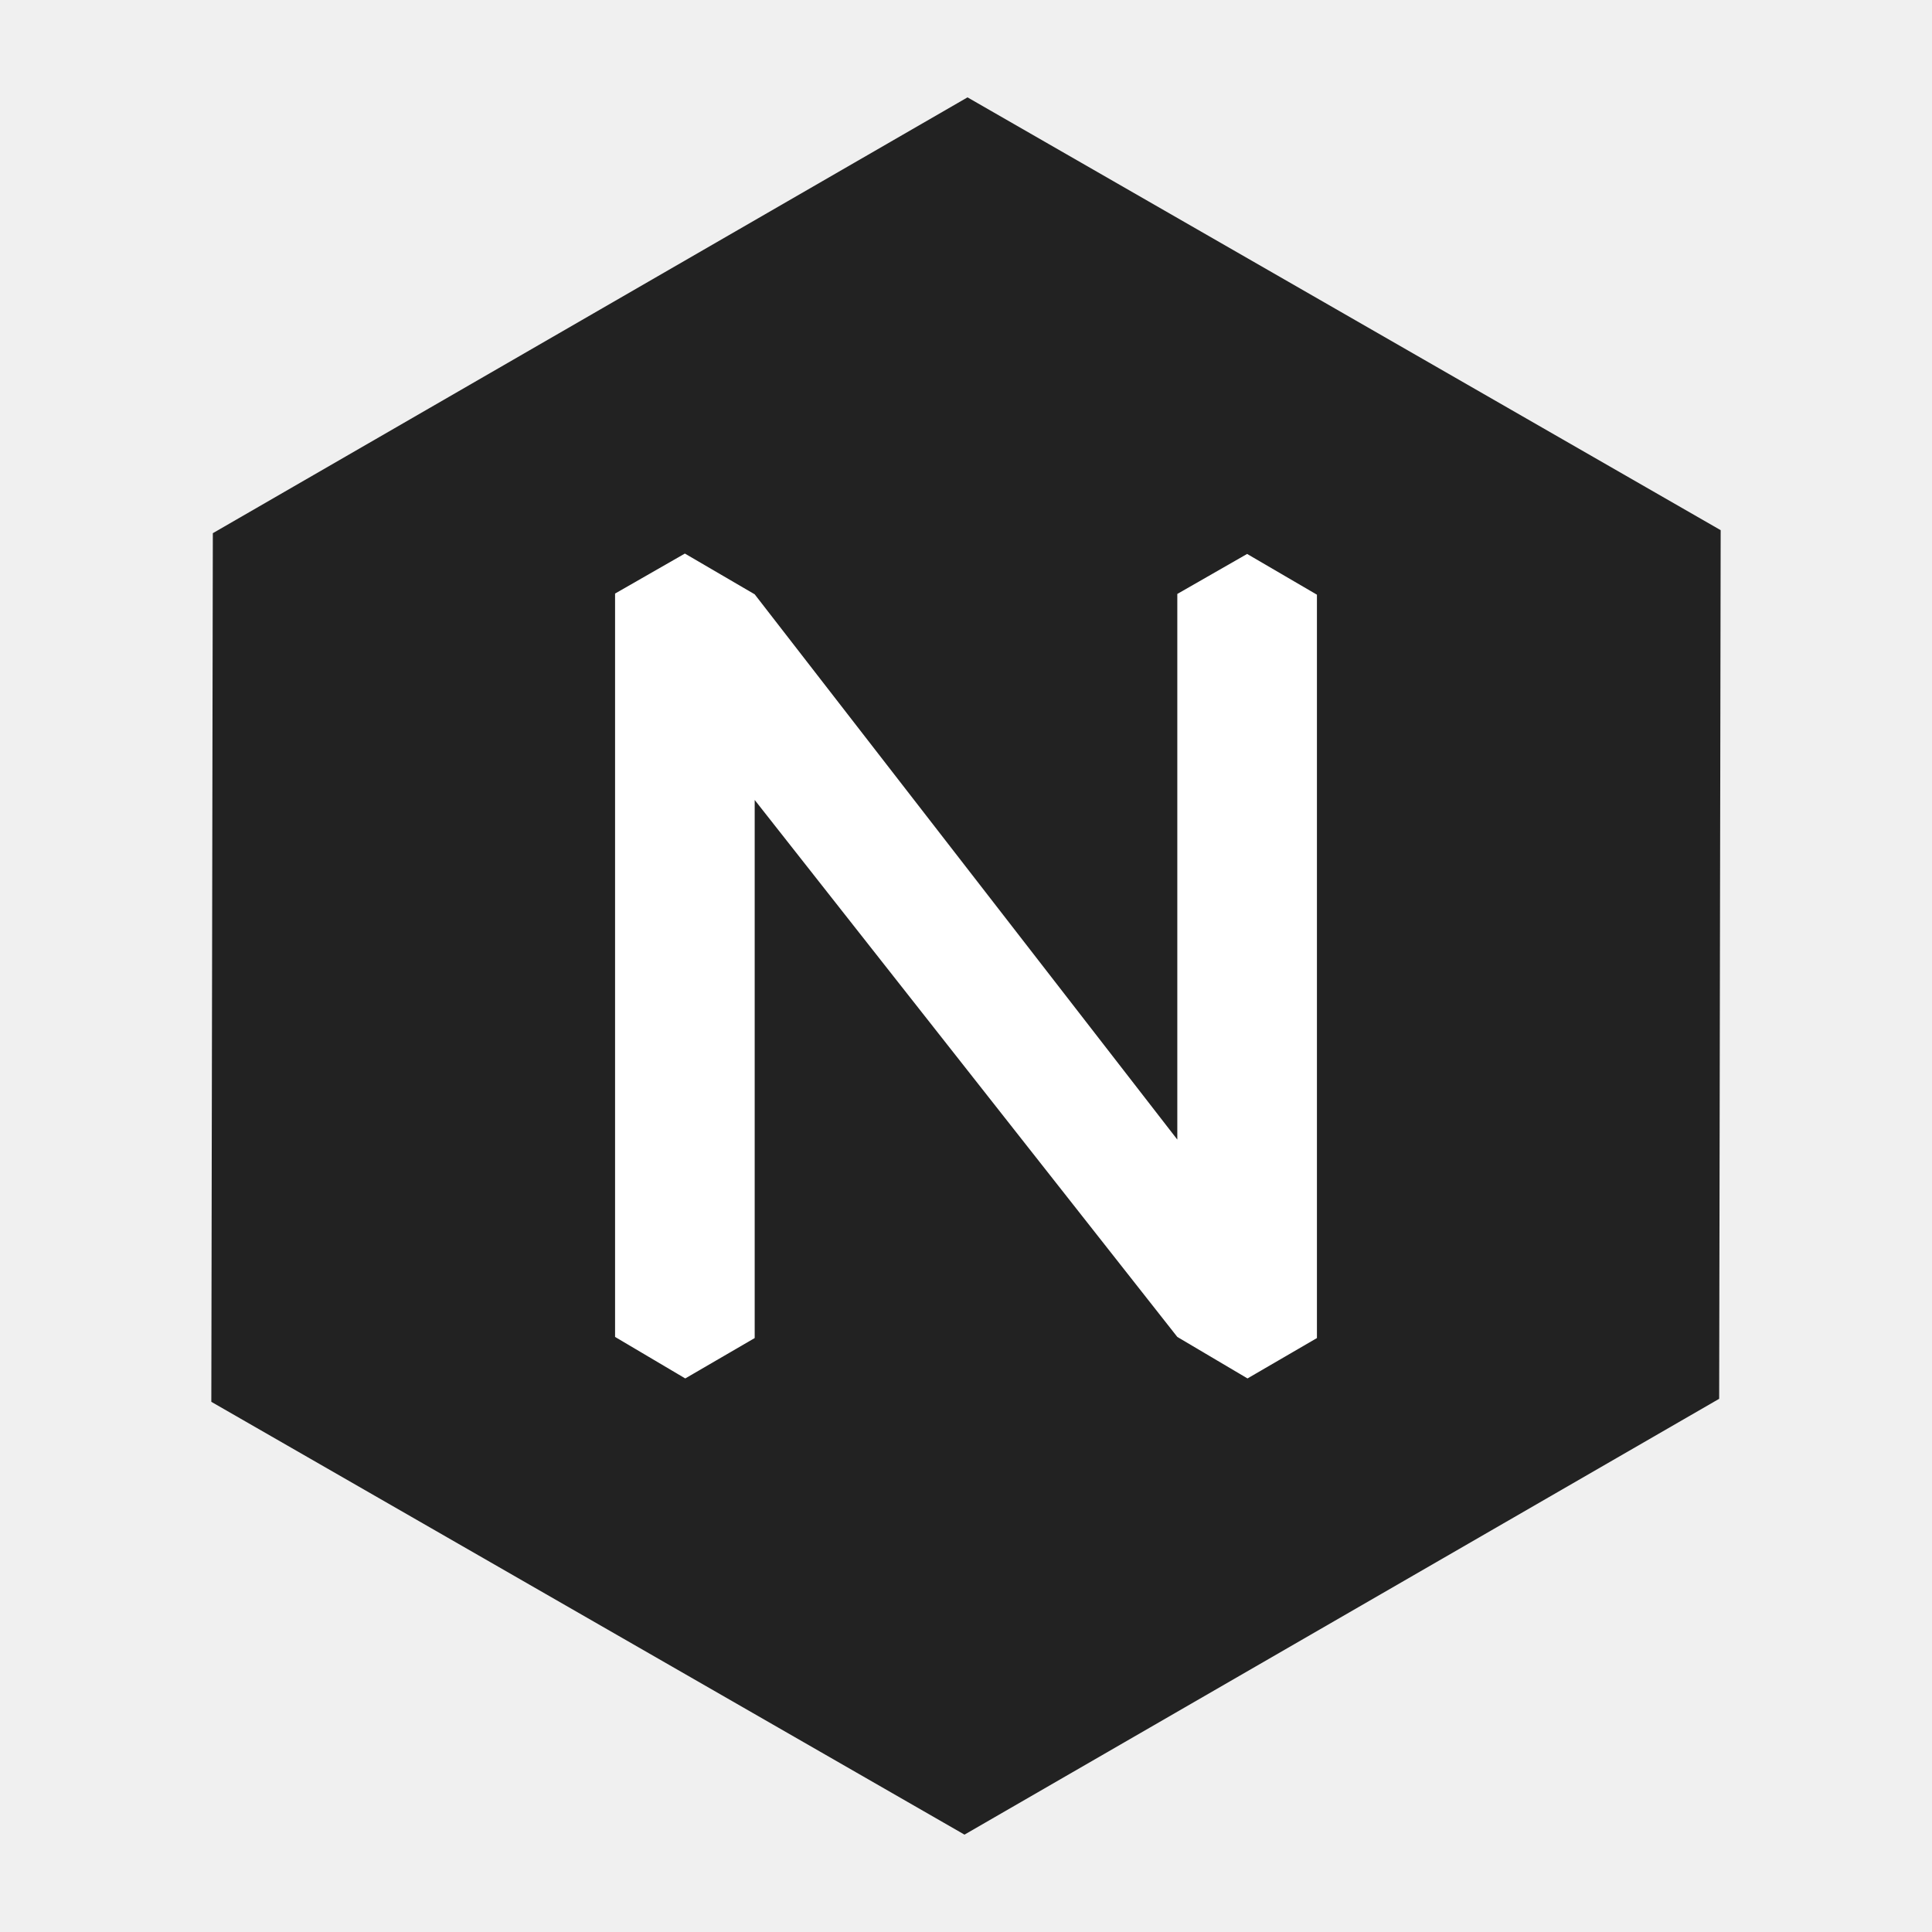
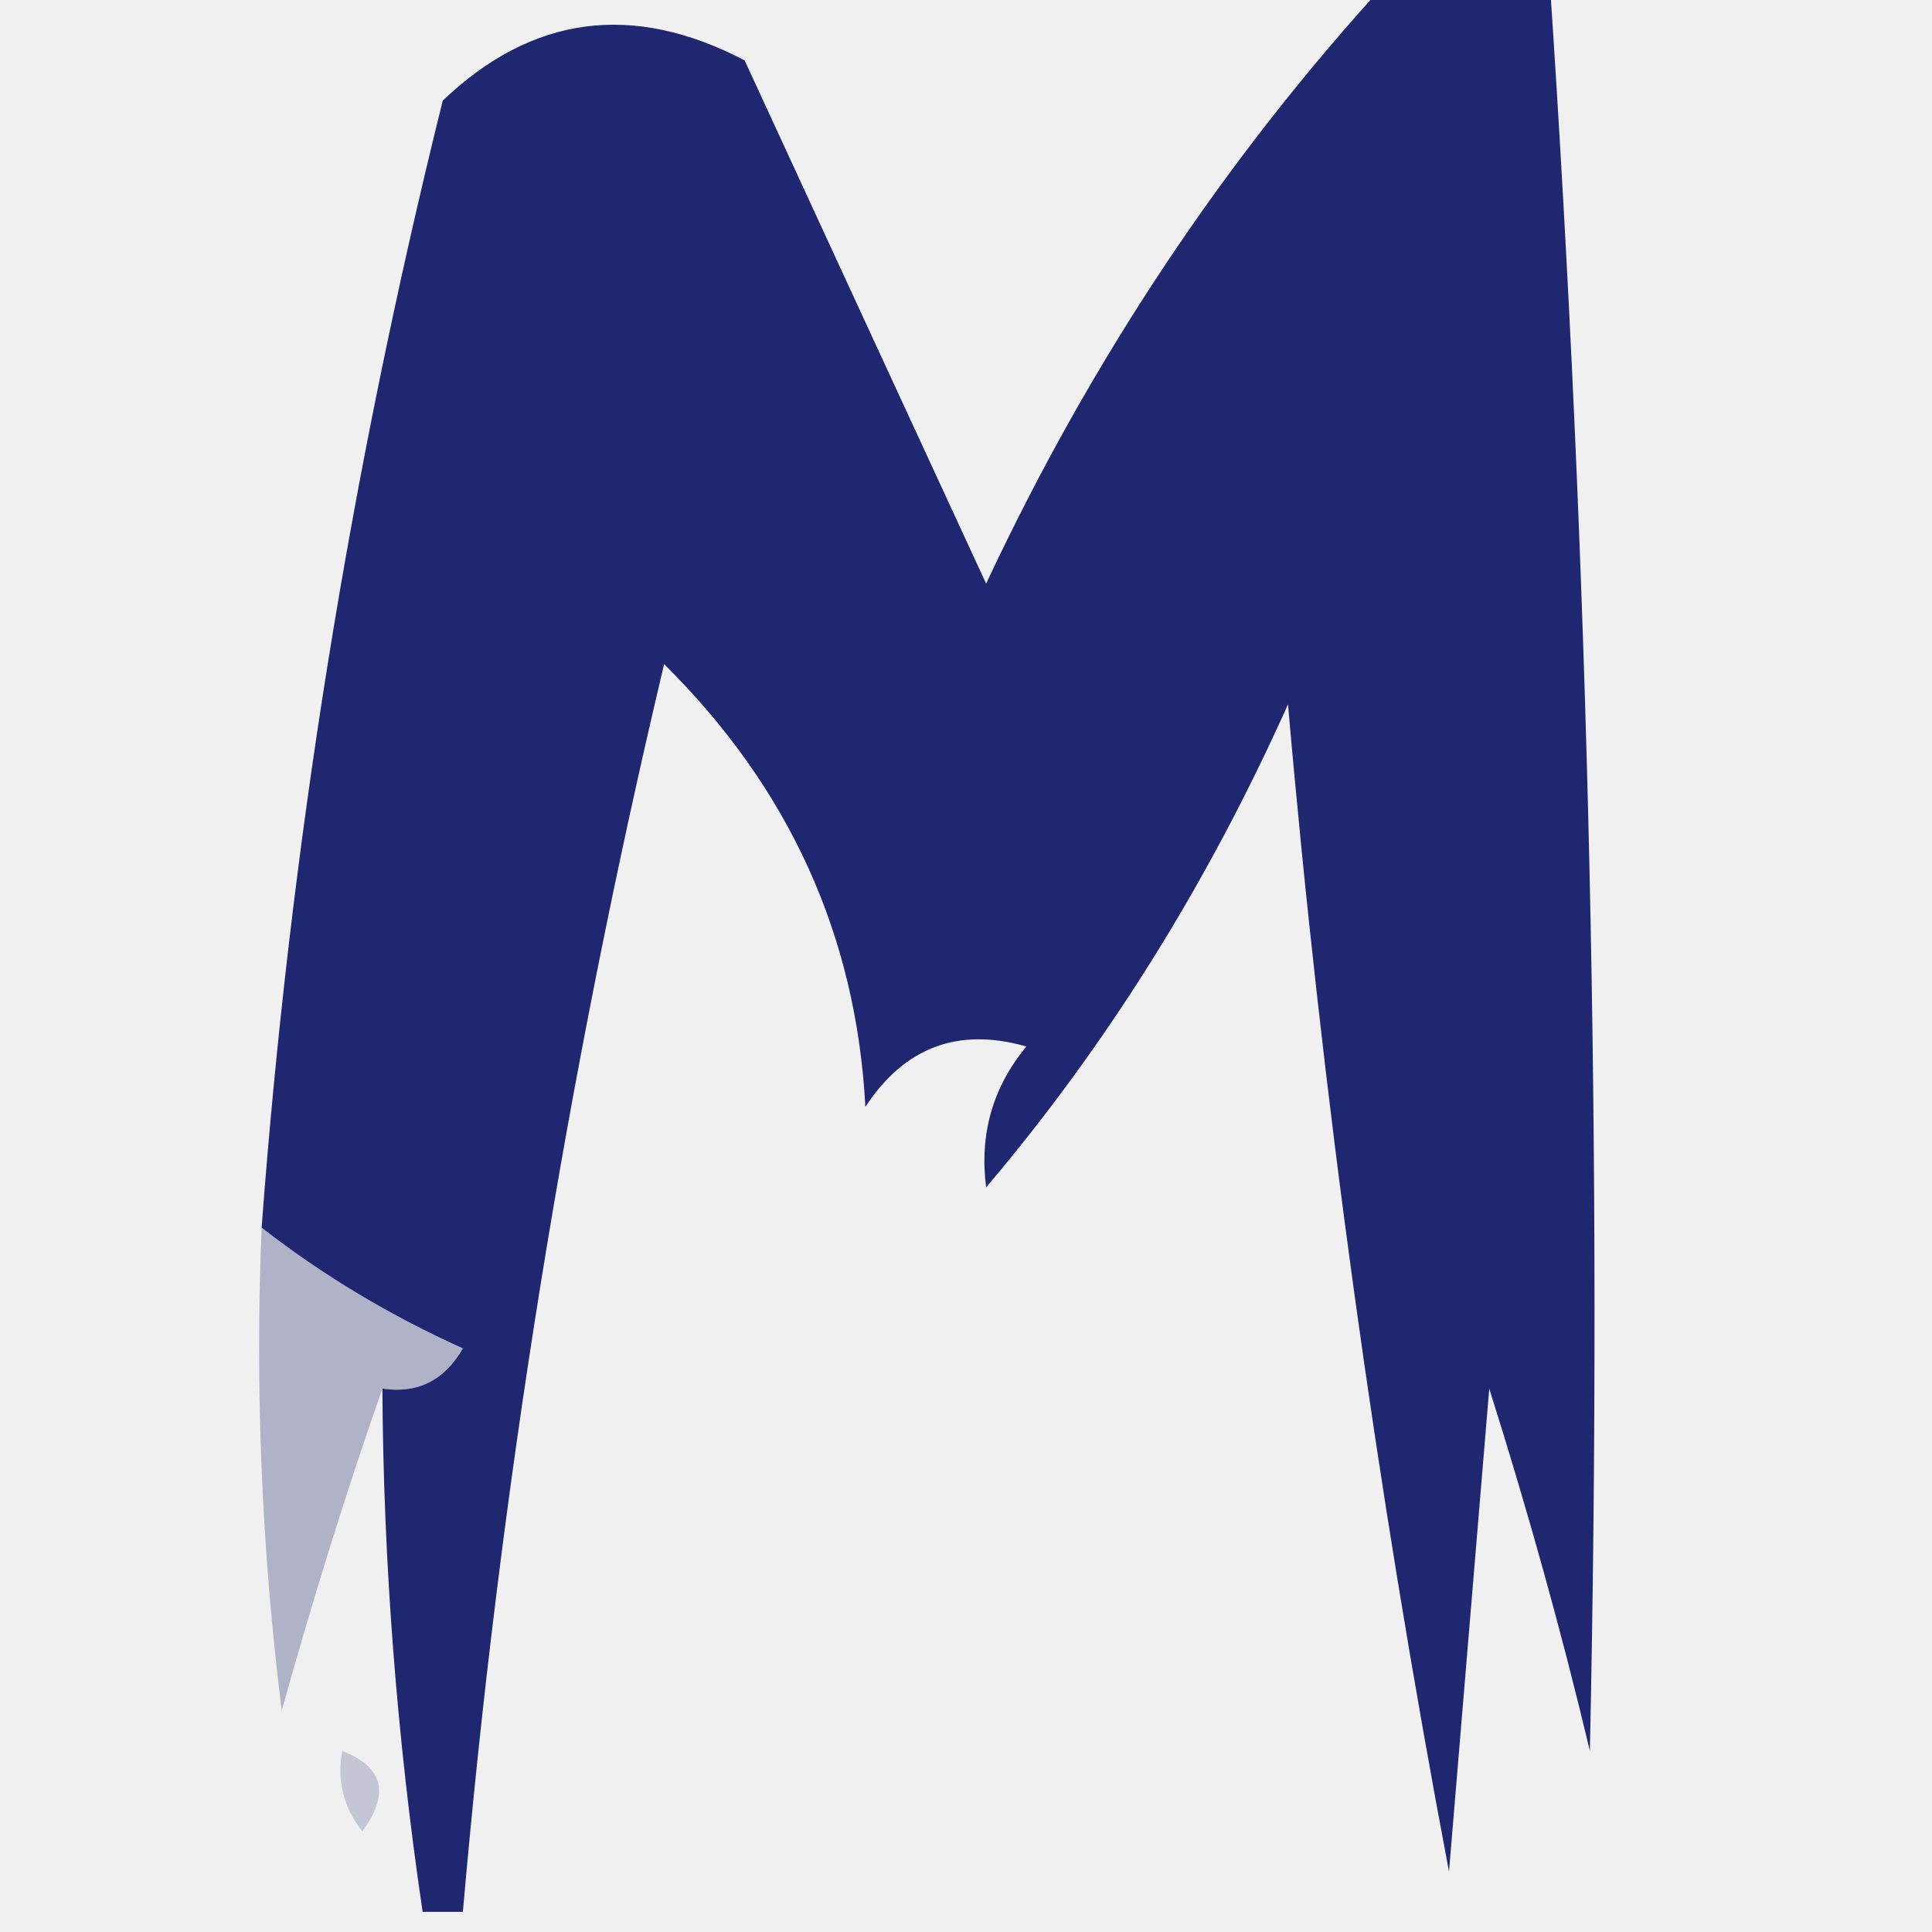
- <svg xmlns="http://www.w3.org/2000/svg" id="NexT" width="512" height="512" x="0" y="0" enable-background="new 0 0 512 512" version="1.1" viewBox="0 0 512 512" xml:space="preserve">
-   <path style="fill:#fff;fill-opacity:1" d="M 256.4,25.8 56.4,141.3 56,371.5 255.6,486.2 455.6,370.7 456,140.5 Z" />
-   <path style="fill:#222;fill-opacity:1" id="path3384" d="M 256.4,25.8 56.4,141.3 56,371.5 255.6,486.2 455.6,370.7 456,140.5 Z m 92.6,328.8 -18.4,10.7 -18.6,-11 0,0 -112,-142.3 0,142.6 -18.4,10.7 -18.6,-11 0,-197 18.5,-10.6 18.5,10.8 0,0 112,144.5 0,-144.6 18.5,-10.6 18.5,10.8 z" />
+ <svg xmlns="http://www.w3.org/2000/svg" version="1.1" width="48px" height="48px" style="shape-rendering:geometricPrecision; text-rendering:geometricPrecision; image-rendering:optimizeQuality; fill-rule:evenodd; clip-rule:evenodd">
+   <g>
+     <path style="opacity:0.891" fill="#061060" d="M 34.5,-0.5 C 35.833,-0.5 37.167,-0.5 38.5,-0.5C 39.483,14.088 39.816,28.755 39.5,43.5C 38.806,40.579 37.973,37.579 37,34.5C 36.667,38.5 36.333,42.5 36,46.5C 34.182,36.905 32.849,27.238 32,17.5C 30.001,21.96 27.501,25.96 24.5,29.5C 24.33,28.178 24.663,27.011 25.5,26C 23.807,25.516 22.473,26.016 21.5,27.5C 21.275,23.246 19.609,19.58 16.5,16.5C 14.075,26.714 12.409,37.048 11.5,47.5C 11.167,47.5 10.833,47.5 10.5,47.5C 9.858,43.157 9.525,38.823 9.5,34.5C 10.376,34.631 11.043,34.297 11.5,33.5C 9.681,32.68 8.014,31.68 6.5,30.5C 7.203,21.082 8.703,11.749 11,2.5C 13.219,0.381 15.719,0.048 18.5,1.5C 20.502,5.843 22.502,10.177 24.5,14.5C 27.113,8.918 30.446,3.918 34.5,-0.5 Z" />
+   </g>
+   <g>
+     <path style="opacity:0.063" fill="#000f60" d="M 21.5,27.5 C 20.833,28.167 20.833,28.167 21.5,27.5 Z" />
+   </g>
+   <g>
+     <path style="opacity:0.063" fill="#000f60" d="M 24.5,29.5 C 23.833,30.167 23.833,30.167 24.5,29.5 Z" />
+   </g>
+   <g>
+     <path style="opacity:0.275" fill="#071060" d="M 6.5,30.5 C 8.014,31.68 9.681,32.68 11.5,33.5C 11.043,34.297 10.376,34.631 9.5,34.5C 8.616,37.023 7.782,39.69 7,42.5C 6.501,38.514 6.334,34.514 6.5,30.5 Z" />
+   </g>
+   <g>
+     <path style="opacity:0.188" fill="#080f60" d="M 8.5,43.5 C 9.525,43.897 9.692,44.563 9,45.5C 8.536,44.906 8.369,44.239 8.5,43.5 Z" />
+   </g>
+   <g>
+     <path style="opacity:0.125" fill="#080f60" d="M 39.5,43.5 C 40.833,44.167 40.833,44.167 39.5,43.5 Z" />
+   </g>
</svg>
